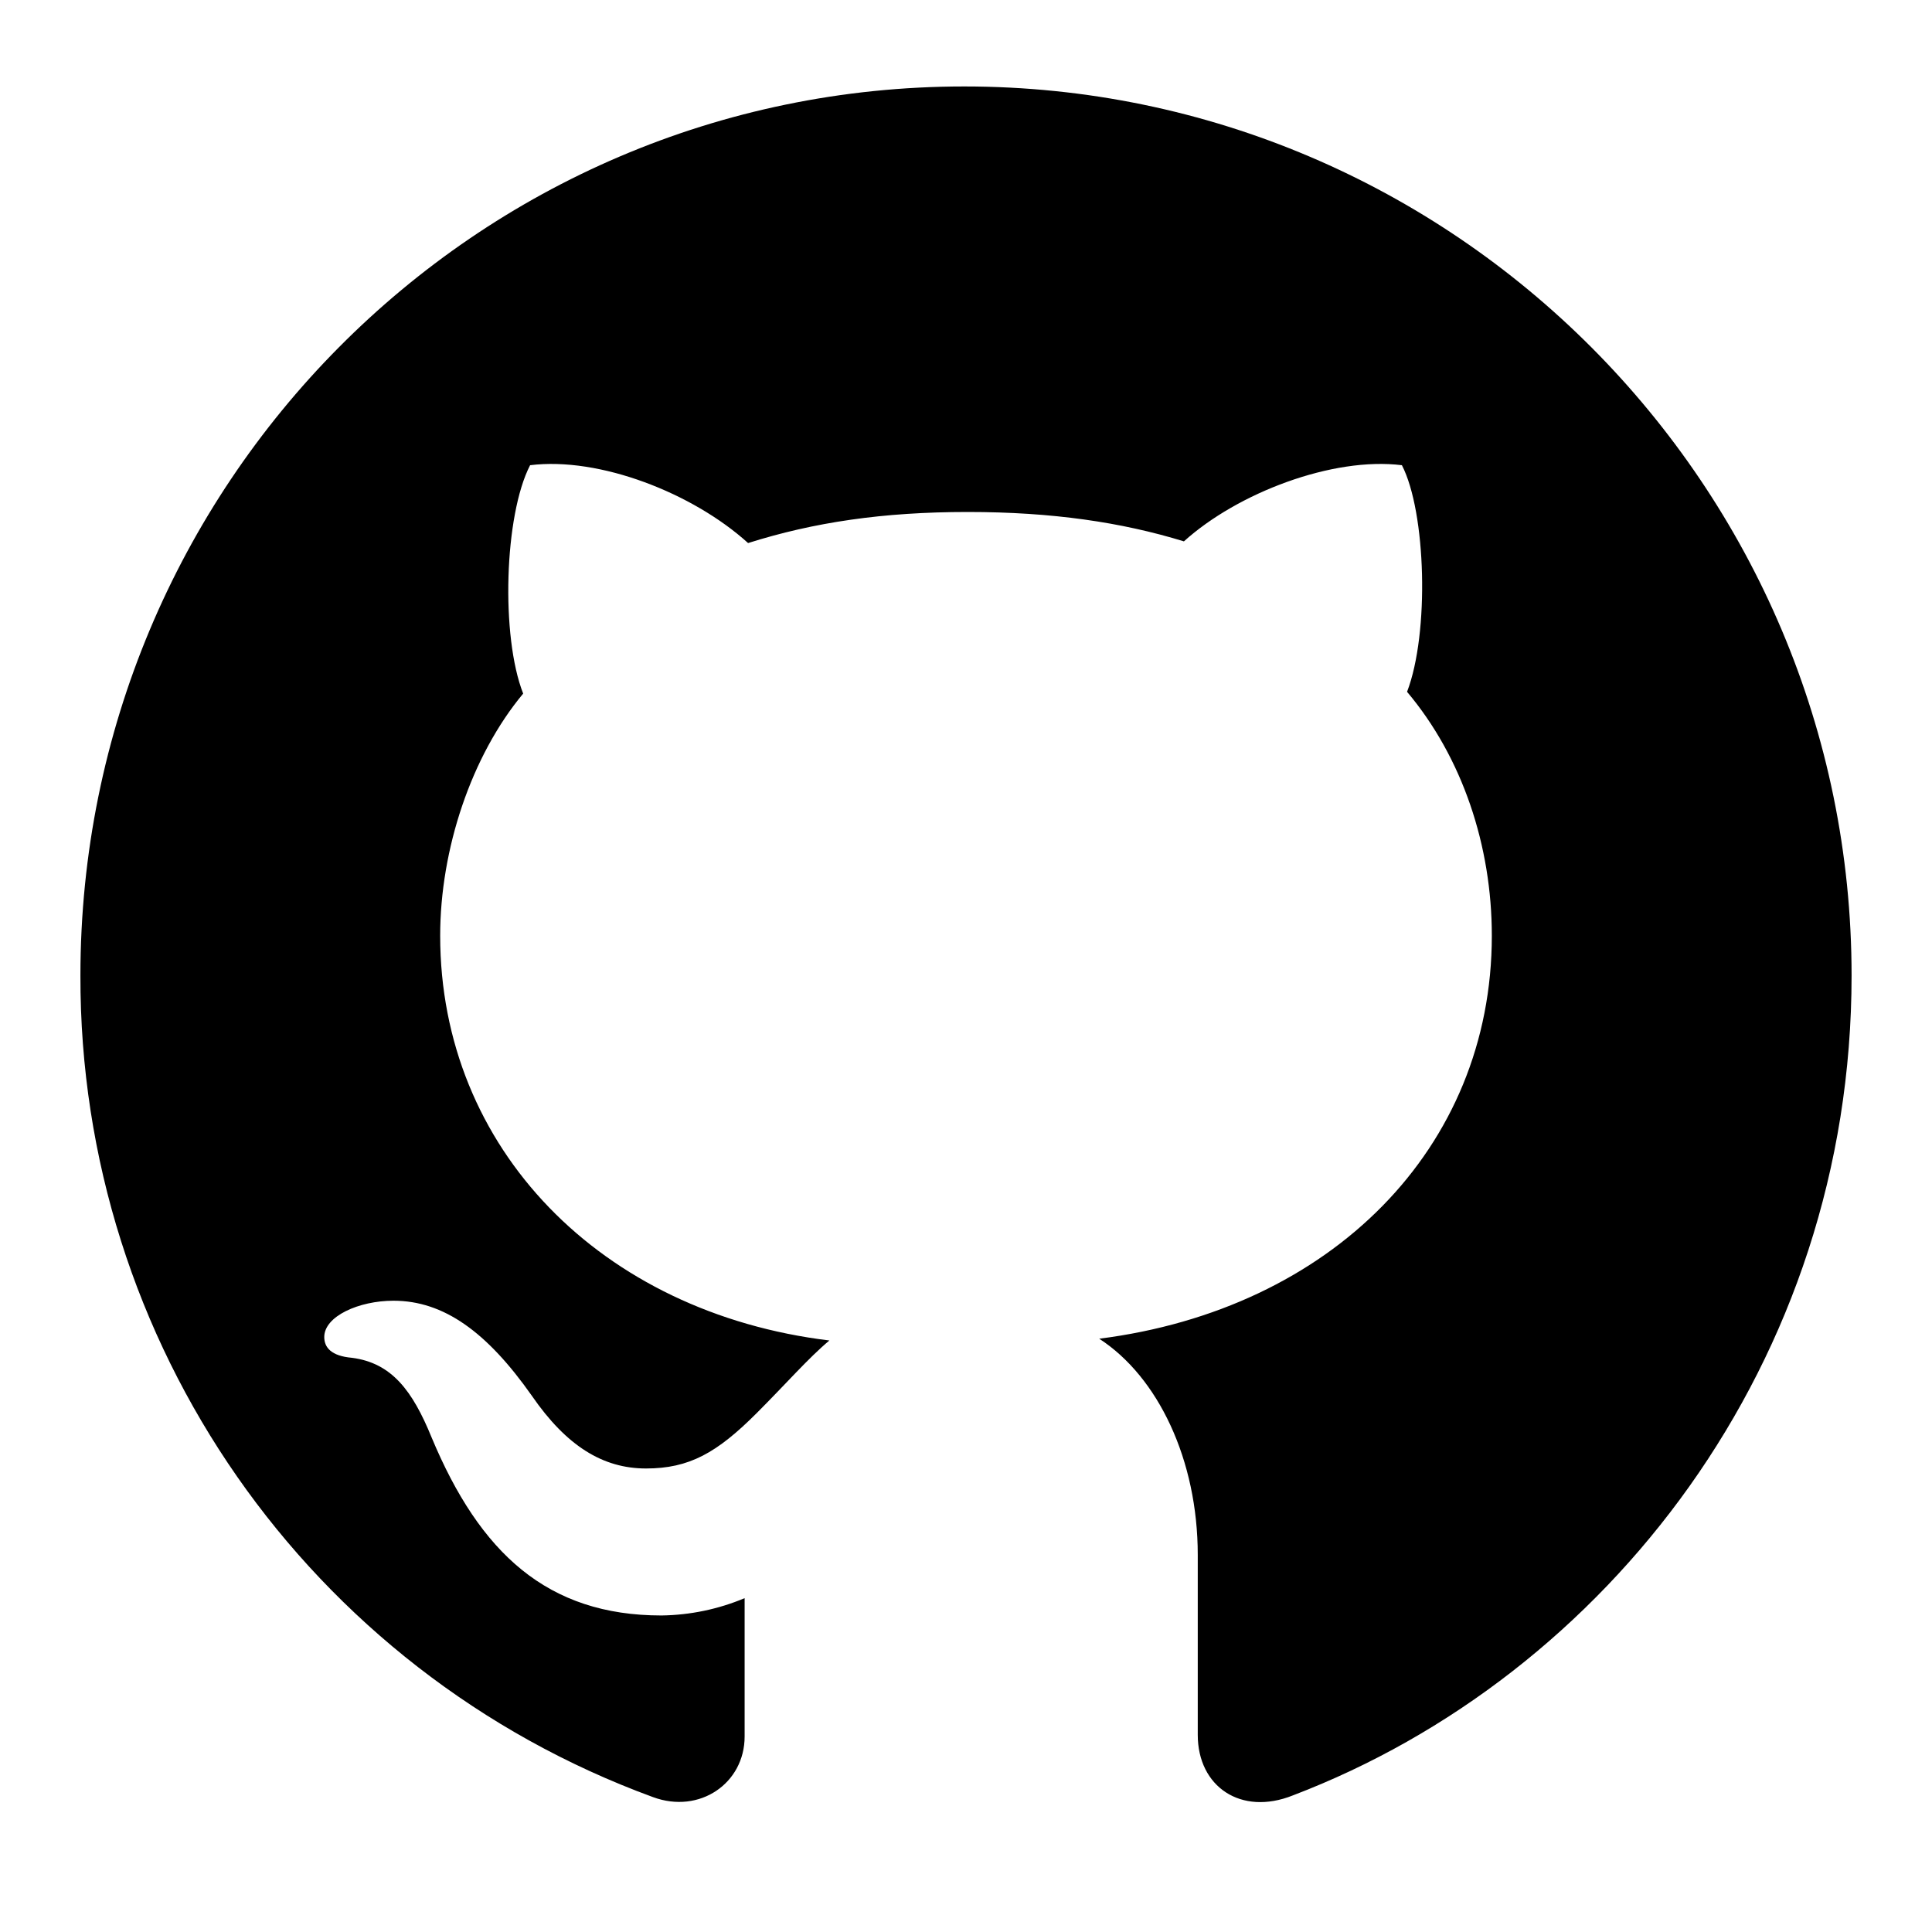
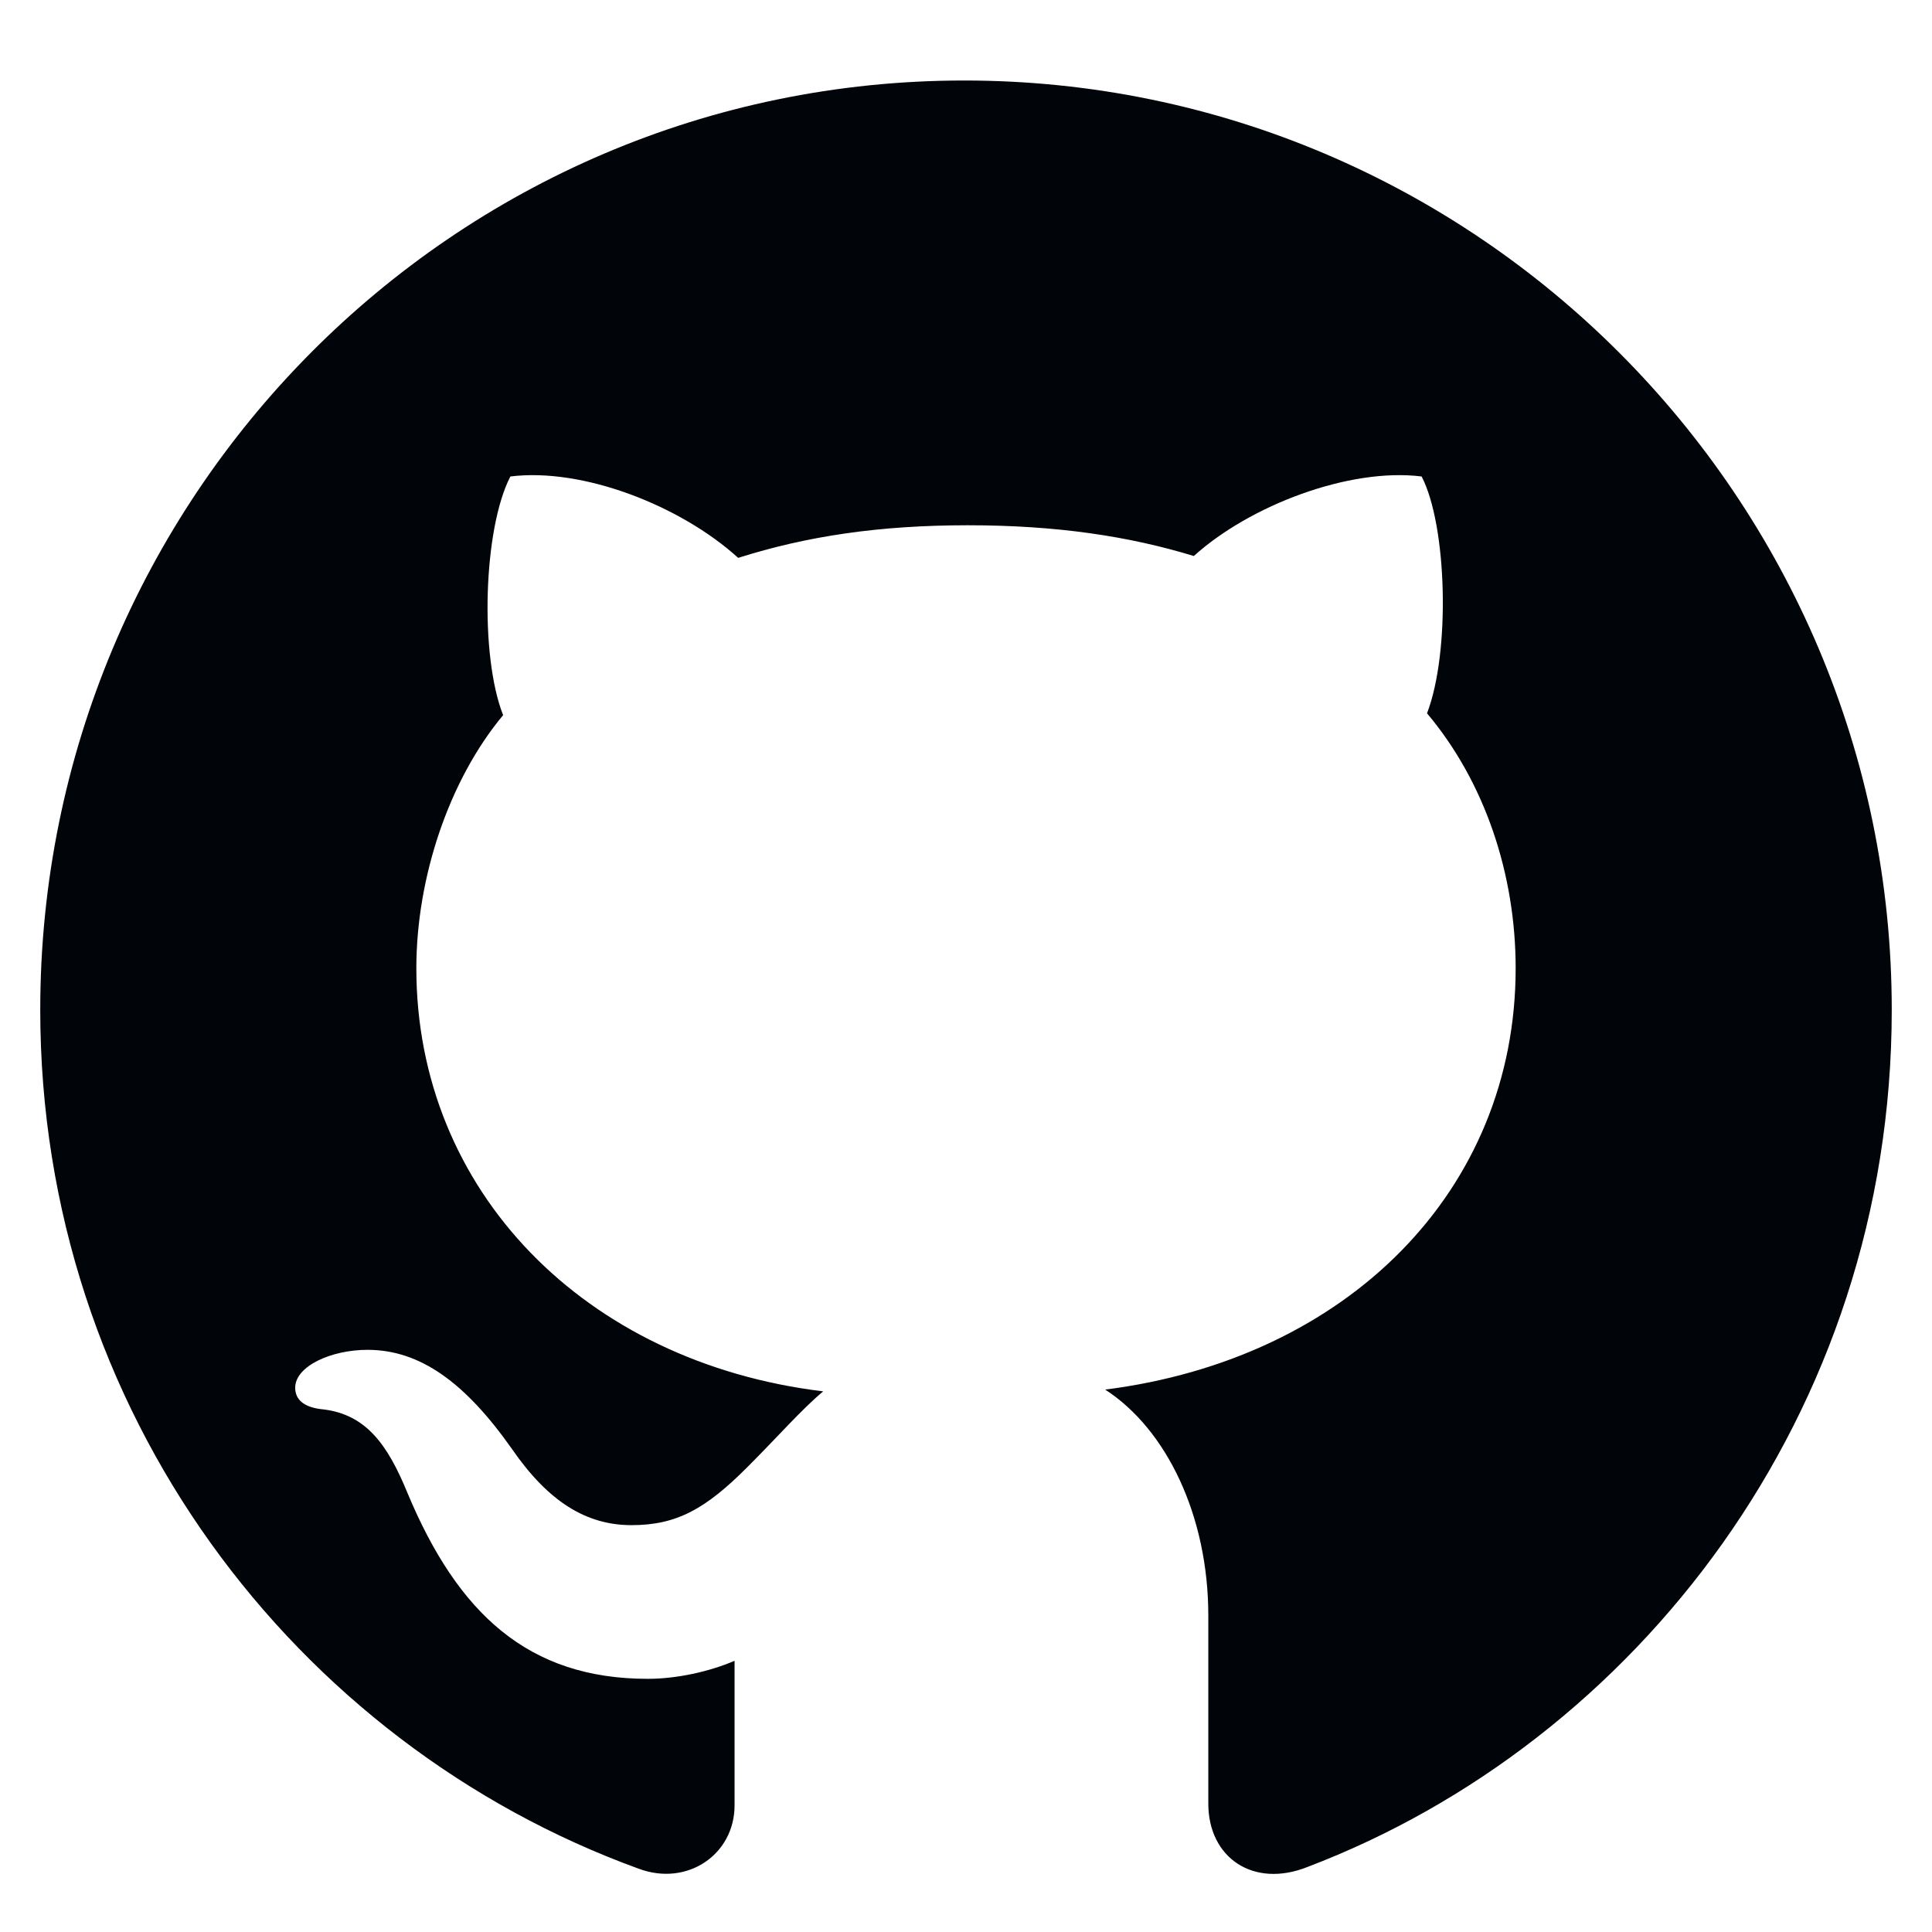
- <svg xmlns="http://www.w3.org/2000/svg" width="24" height="24" viewBox="0 0 24 24">
-   <path d="M10.303 16.652c-2.837-.344-4.835-2.385-4.835-5.028 0-1.074.387-2.235 1.031-3.008-.279-.709-.236-2.214.086-2.837.86-.107 2.02.344 2.708.967.816-.258 1.676-.386 2.728-.386 1.053 0 1.913.128 2.686.365.666-.602 1.848-1.053 2.708-.946.3.581.344 2.085.064 2.815.688.817 1.053 1.913 1.053 3.03 0 2.643-1.998 4.641-4.877 5.006.73.473 1.224 1.504 1.224 2.686v2.235c0 .644.537 1.01 1.182.752 3.889-1.483 6.94-5.372 6.94-10.185 0-6.081-4.942-11.044-11.022-11.044-6.081 0-10.98 4.963-10.98 11.044a10.84 10.84 0 0 0 7.112 10.206c.58.215 1.139-.172 1.139-.752v-1.719a2.768 2.768 0 0 1-1.032.215c-1.418 0-2.256-.773-2.857-2.213-.237-.58-.495-.924-.989-.988-.258-.022-.344-.129-.344-.258 0-.258.43-.451.86-.451.623 0 1.16.386 1.719 1.181.43.623.881.903 1.418.903.537 0 .881-.194 1.375-.688.365-.365.645-.687.903-.902Z" />
+ <svg xmlns="http://www.w3.org/2000/svg" width="24" height="24" viewBox="0 0 24 24" fill="none">
+   <path d="M10.226 17.284C7.261 16.925 5.172 14.791 5.172 12.028C5.172 10.905 5.576 9.692 6.25 8.884C5.958 8.143 6.003 6.57 6.34 5.919C7.238 5.807 8.451 6.278 9.17 6.93C10.023 6.66 10.922 6.525 12.023 6.525C13.123 6.525 14.021 6.66 14.83 6.907C15.526 6.278 16.762 5.807 17.66 5.919C17.975 6.525 18.02 8.098 17.727 8.861C18.446 9.715 18.828 10.86 18.828 12.028C18.828 14.791 16.739 16.88 13.729 17.262C14.493 17.756 15.01 18.834 15.01 20.069V22.405C15.01 23.079 15.571 23.461 16.245 23.191C20.311 21.642 23.5 17.576 23.5 12.545C23.5 6.188 18.334 1 11.977 1C5.621 1 0.5 6.188 0.5 12.545C0.5 17.531 3.667 21.664 7.935 23.214C8.541 23.439 9.125 23.034 9.125 22.428V20.631C8.811 20.766 8.406 20.855 8.047 20.855C6.564 20.855 5.688 20.047 5.06 18.542C4.812 17.936 4.543 17.576 4.026 17.509C3.757 17.486 3.667 17.374 3.667 17.239C3.667 16.97 4.116 16.768 4.565 16.768C5.217 16.768 5.778 17.172 6.362 18.003C6.812 18.654 7.283 18.946 7.845 18.946C8.406 18.946 8.766 18.744 9.282 18.227C9.664 17.846 9.956 17.509 10.226 17.284Z" fill="#010409" />
</svg>
